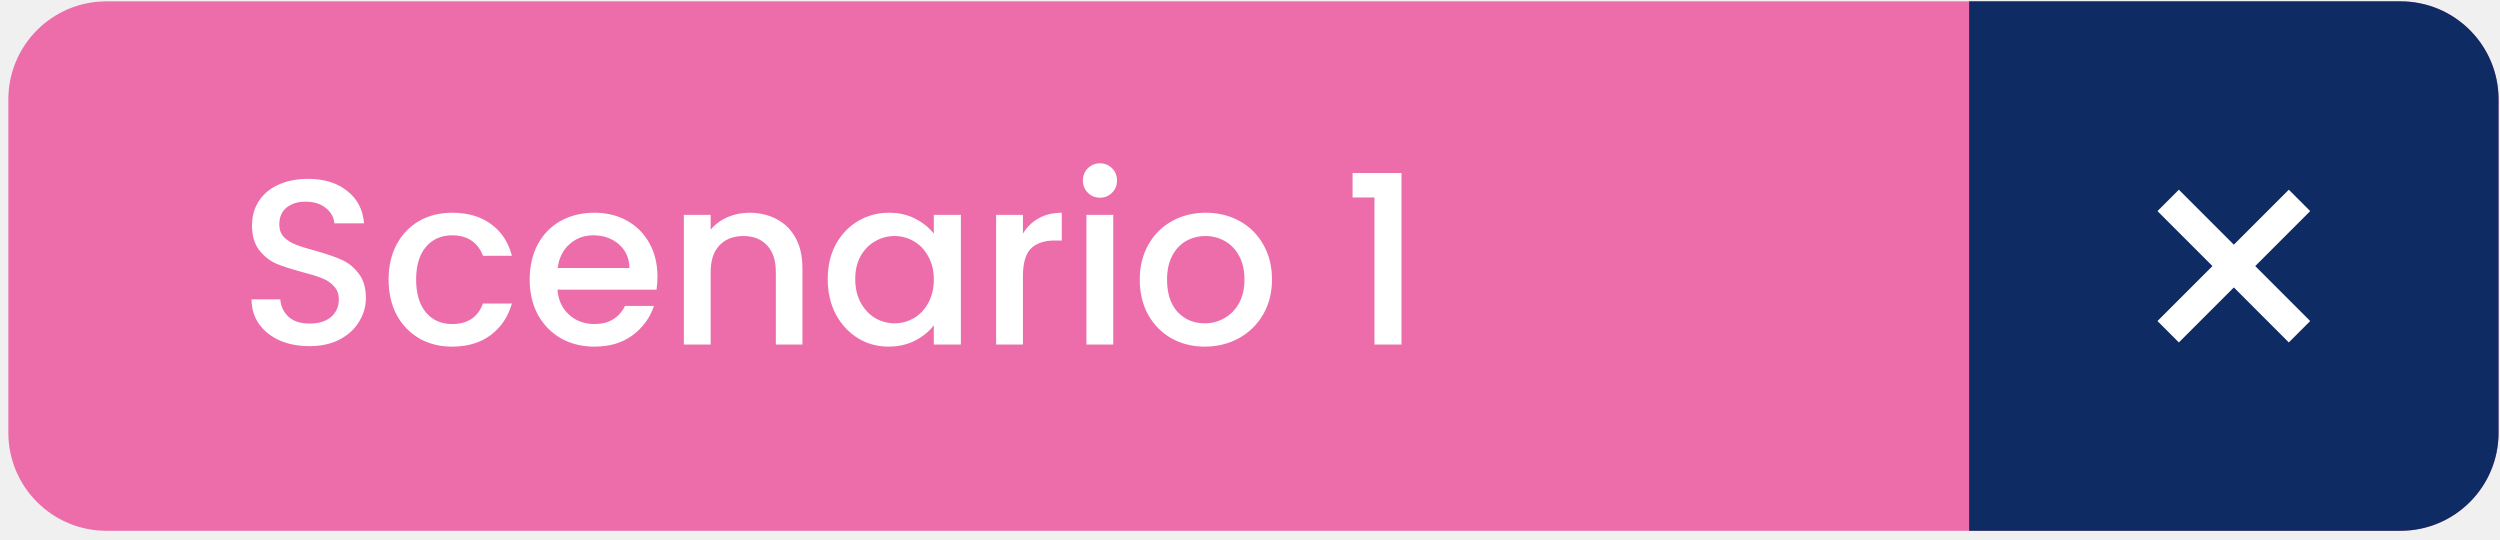
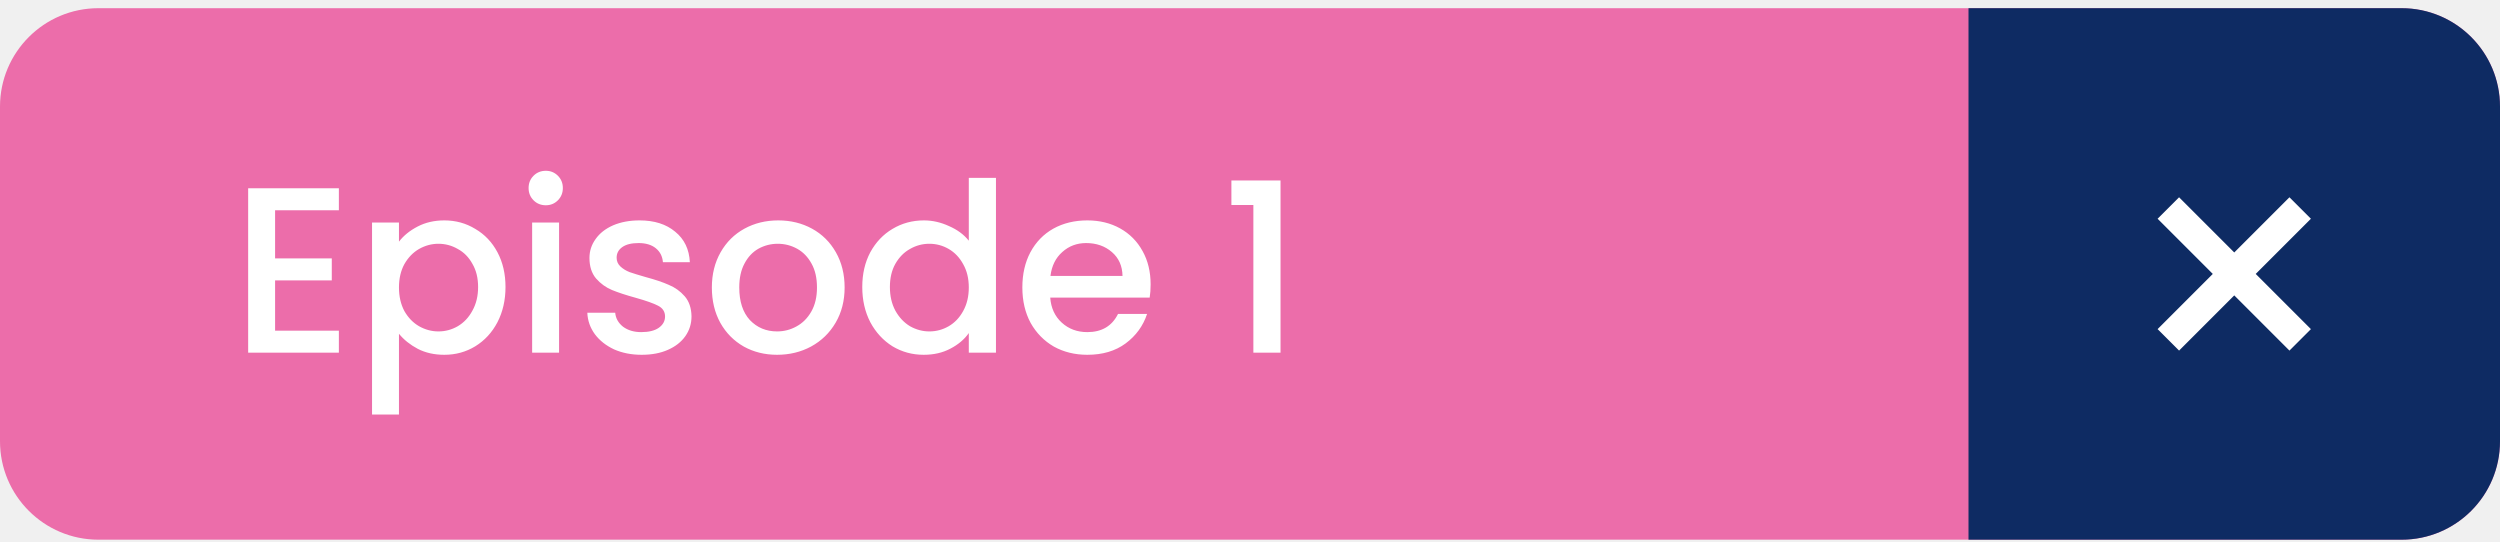
- <svg xmlns="http://www.w3.org/2000/svg" width="255" height="55" viewBox="0 0 255 55" fill="none">
-   <g clip-path="url(#clip0_625_265)">
-     <rect x="0.852" y="0.139" width="254" height="54" rx="10" fill="#EC6DAA" />
-     <rect x="200.852" y="0.139" width="54" height="54" fill="#0E2B63" />
-     <g clip-path="url(#clip1_625_265)">
-       <path d="M235.64 21.531L233.459 19.351L227.852 24.958L222.244 19.351L220.063 21.531L225.671 27.139L220.063 32.746L222.244 34.927L227.852 29.319L233.459 34.927L235.64 32.746L230.032 27.139L235.64 21.531Z" fill="white" />
+ <svg xmlns="http://www.w3.org/2000/svg" width="254" height="55" viewBox="0 0 254 55" fill="none">
+   <g clip-path="url(#clip0_1710_1207)">
+     <rect y="0.832" width="254" height="54" rx="10" fill="#EC6DAA" />
+     <rect x="200" y="0.832" width="54" height="54" fill="#0E2B63" />
+     <g clip-path="url(#clip1_1710_1207)">
+       <path d="M234.788 22.224L232.607 20.044L227 25.651L221.393 20.044L219.212 22.224L224.819 27.831L219.212 33.439L221.393 35.62L227 30.012L232.607 35.62L234.788 33.439L229.181 27.831L234.788 22.224Z" fill="white" />
    </g>
-     <path d="M31.561 35.307C30.441 35.307 29.433 35.115 28.537 34.731C27.641 34.331 26.937 33.771 26.425 33.051C25.913 32.331 25.657 31.491 25.657 30.531H28.585C28.649 31.251 28.929 31.843 29.425 32.307C29.937 32.771 30.649 33.003 31.561 33.003C32.505 33.003 33.241 32.779 33.769 32.331C34.297 31.867 34.561 31.275 34.561 30.555C34.561 29.995 34.393 29.539 34.057 29.187C33.737 28.835 33.329 28.563 32.833 28.371C32.353 28.179 31.681 27.971 30.817 27.747C29.729 27.459 28.841 27.171 28.153 26.883C27.481 26.579 26.905 26.115 26.425 25.491C25.945 24.867 25.705 24.035 25.705 22.995C25.705 22.035 25.945 21.195 26.425 20.475C26.905 19.755 27.577 19.203 28.441 18.819C29.305 18.435 30.305 18.243 31.441 18.243C33.057 18.243 34.377 18.651 35.401 19.467C36.441 20.267 37.017 21.371 37.129 22.779H34.105C34.057 22.171 33.769 21.651 33.241 21.219C32.713 20.787 32.017 20.571 31.153 20.571C30.369 20.571 29.729 20.771 29.233 21.171C28.737 21.571 28.489 22.147 28.489 22.899C28.489 23.411 28.641 23.835 28.945 24.171C29.265 24.491 29.665 24.747 30.145 24.939C30.625 25.131 31.281 25.339 32.113 25.563C33.217 25.867 34.113 26.171 34.801 26.475C35.505 26.779 36.097 27.251 36.577 27.891C37.073 28.515 37.321 29.355 37.321 30.411C37.321 31.259 37.089 32.059 36.625 32.811C36.177 33.563 35.513 34.171 34.633 34.635C33.769 35.083 32.745 35.307 31.561 35.307ZM39.637 28.515C39.637 27.155 39.909 25.963 40.453 24.939C41.013 23.899 41.781 23.099 42.757 22.539C43.733 21.979 44.853 21.699 46.117 21.699C47.717 21.699 49.037 22.083 50.077 22.851C51.133 23.603 51.845 24.683 52.213 26.091H49.261C49.021 25.435 48.637 24.923 48.109 24.555C47.581 24.187 46.917 24.003 46.117 24.003C44.997 24.003 44.101 24.403 43.429 25.203C42.773 25.987 42.445 27.091 42.445 28.515C42.445 29.939 42.773 31.051 43.429 31.851C44.101 32.651 44.997 33.051 46.117 33.051C47.701 33.051 48.749 32.355 49.261 30.963H52.213C51.829 32.307 51.109 33.379 50.053 34.179C48.997 34.963 47.685 35.355 46.117 35.355C44.853 35.355 43.733 35.075 42.757 34.515C41.781 33.939 41.013 33.139 40.453 32.115C39.909 31.075 39.637 29.875 39.637 28.515ZM67.06 28.203C67.06 28.699 67.028 29.147 66.964 29.547H56.86C56.94 30.603 57.332 31.451 58.036 32.091C58.74 32.731 59.604 33.051 60.628 33.051C62.1 33.051 63.14 32.435 63.748 31.203H66.7C66.3 32.419 65.572 33.419 64.516 34.203C63.476 34.971 62.18 35.355 60.628 35.355C59.364 35.355 58.228 35.075 57.22 34.515C56.228 33.939 55.444 33.139 54.868 32.115C54.308 31.075 54.028 29.875 54.028 28.515C54.028 27.155 54.3 25.963 54.844 24.939C55.404 23.899 56.18 23.099 57.172 22.539C58.18 21.979 59.332 21.699 60.628 21.699C61.876 21.699 62.988 21.971 63.964 22.515C64.94 23.059 65.7 23.827 66.244 24.819C66.788 25.795 67.06 26.923 67.06 28.203ZM64.204 27.339C64.188 26.331 63.828 25.523 63.124 24.915C62.42 24.307 61.548 24.003 60.508 24.003C59.564 24.003 58.756 24.307 58.084 24.915C57.412 25.507 57.012 26.315 56.884 27.339H64.204ZM76.424 21.699C77.464 21.699 78.392 21.915 79.208 22.347C80.04 22.779 80.688 23.419 81.152 24.267C81.616 25.115 81.848 26.139 81.848 27.339V35.139H79.136V27.747C79.136 26.563 78.84 25.659 78.248 25.035C77.656 24.395 76.848 24.075 75.824 24.075C74.8 24.075 73.984 24.395 73.376 25.035C72.784 25.659 72.488 26.563 72.488 27.747V35.139H69.752V21.915H72.488V23.427C72.936 22.883 73.504 22.459 74.192 22.155C74.896 21.851 75.64 21.699 76.424 21.699ZM84.426 28.467C84.426 27.139 84.698 25.963 85.242 24.939C85.802 23.915 86.554 23.123 87.498 22.563C88.458 21.987 89.514 21.699 90.666 21.699C91.706 21.699 92.61 21.907 93.378 22.323C94.162 22.723 94.786 23.227 95.25 23.835V21.915H98.01V35.139H95.25V33.171C94.786 33.795 94.154 34.315 93.354 34.731C92.554 35.147 91.642 35.355 90.618 35.355C89.482 35.355 88.442 35.067 87.498 34.491C86.554 33.899 85.802 33.083 85.242 32.043C84.698 30.987 84.426 29.795 84.426 28.467ZM95.25 28.515C95.25 27.603 95.058 26.811 94.674 26.139C94.306 25.467 93.818 24.955 93.21 24.603C92.602 24.251 91.946 24.075 91.242 24.075C90.538 24.075 89.882 24.251 89.274 24.603C88.666 24.939 88.17 25.443 87.786 26.115C87.418 26.771 87.234 27.555 87.234 28.467C87.234 29.379 87.418 30.179 87.786 30.867C88.17 31.555 88.666 32.083 89.274 32.451C89.898 32.803 90.554 32.979 91.242 32.979C91.946 32.979 92.602 32.803 93.21 32.451C93.818 32.099 94.306 31.587 94.674 30.915C95.058 30.227 95.25 29.427 95.25 28.515ZM104.34 23.835C104.74 23.163 105.268 22.643 105.924 22.275C106.596 21.891 107.388 21.699 108.3 21.699V24.531H107.604C106.532 24.531 105.716 24.803 105.156 25.347C104.612 25.891 104.34 26.835 104.34 28.179V35.139H101.604V21.915H104.34V23.835ZM112.207 20.163C111.711 20.163 111.295 19.995 110.959 19.659C110.623 19.323 110.455 18.907 110.455 18.411C110.455 17.915 110.623 17.499 110.959 17.163C111.295 16.827 111.711 16.659 112.207 16.659C112.687 16.659 113.095 16.827 113.431 17.163C113.767 17.499 113.935 17.915 113.935 18.411C113.935 18.907 113.767 19.323 113.431 19.659C113.095 19.995 112.687 20.163 112.207 20.163ZM113.551 21.915V35.139H110.815V21.915H113.551ZM122.879 35.355C121.631 35.355 120.503 35.075 119.495 34.515C118.487 33.939 117.695 33.139 117.119 32.115C116.543 31.075 116.255 29.875 116.255 28.515C116.255 27.171 116.551 25.979 117.143 24.939C117.735 23.899 118.543 23.099 119.567 22.539C120.591 21.979 121.735 21.699 122.999 21.699C124.263 21.699 125.407 21.979 126.431 22.539C127.455 23.099 128.263 23.899 128.855 24.939C129.447 25.979 129.743 27.171 129.743 28.515C129.743 29.859 129.439 31.051 128.831 32.091C128.223 33.131 127.391 33.939 126.335 34.515C125.295 35.075 124.143 35.355 122.879 35.355ZM122.879 32.979C123.583 32.979 124.239 32.811 124.847 32.475C125.471 32.139 125.975 31.635 126.359 30.963C126.743 30.291 126.935 29.475 126.935 28.515C126.935 27.555 126.751 26.747 126.383 26.091C126.015 25.419 125.527 24.915 124.919 24.579C124.311 24.243 123.655 24.075 122.951 24.075C122.247 24.075 121.591 24.243 120.983 24.579C120.391 24.915 119.919 25.419 119.567 26.091C119.215 26.747 119.039 27.555 119.039 28.515C119.039 29.939 119.399 31.043 120.119 31.827C120.855 32.595 121.775 32.979 122.879 32.979ZM137.962 20.139V17.643H142.954V35.139H140.194V20.139H137.962Z" fill="white" />
+     <path d="M27.949 21.36V26.256H33.709V28.488H27.949V33.599H34.429V35.831H25.213V19.128H34.429V21.36H27.949ZM40.535 24.552C40.999 23.944 41.631 23.431 42.431 23.015C43.231 22.599 44.135 22.392 45.143 22.392C46.295 22.392 47.343 22.68 48.287 23.256C49.247 23.816 49.999 24.608 50.543 25.631C51.087 26.655 51.359 27.831 51.359 29.16C51.359 30.488 51.087 31.68 50.543 32.736C49.999 33.776 49.247 34.592 48.287 35.184C47.343 35.76 46.295 36.047 45.143 36.047C44.135 36.047 43.239 35.847 42.455 35.447C41.671 35.032 41.031 34.52 40.535 33.911V42.12H37.799V22.608H40.535V24.552ZM48.575 29.16C48.575 28.247 48.383 27.463 47.999 26.808C47.631 26.136 47.135 25.631 46.511 25.296C45.903 24.944 45.247 24.767 44.543 24.767C43.855 24.767 43.199 24.944 42.575 25.296C41.967 25.648 41.471 26.16 41.087 26.831C40.719 27.503 40.535 28.296 40.535 29.207C40.535 30.119 40.719 30.919 41.087 31.608C41.471 32.279 41.967 32.791 42.575 33.144C43.199 33.495 43.855 33.672 44.543 33.672C45.247 33.672 45.903 33.495 46.511 33.144C47.135 32.776 47.631 32.248 47.999 31.559C48.383 30.872 48.575 30.072 48.575 29.16ZM55.457 20.855C54.961 20.855 54.545 20.688 54.209 20.352C53.873 20.015 53.705 19.599 53.705 19.104C53.705 18.608 53.873 18.192 54.209 17.855C54.545 17.52 54.961 17.352 55.457 17.352C55.937 17.352 56.345 17.52 56.681 17.855C57.017 18.192 57.185 18.608 57.185 19.104C57.185 19.599 57.017 20.015 56.681 20.352C56.345 20.688 55.937 20.855 55.457 20.855ZM56.801 22.608V35.831H54.065V22.608H56.801ZM65.193 36.047C64.153 36.047 63.217 35.864 62.385 35.495C61.569 35.111 60.921 34.599 60.441 33.959C59.961 33.303 59.705 32.575 59.673 31.776H62.505C62.553 32.336 62.817 32.807 63.297 33.191C63.793 33.559 64.409 33.743 65.145 33.743C65.913 33.743 66.505 33.599 66.921 33.312C67.353 33.008 67.569 32.623 67.569 32.16C67.569 31.663 67.329 31.296 66.849 31.055C66.385 30.816 65.641 30.552 64.617 30.264C63.625 29.991 62.817 29.727 62.193 29.471C61.569 29.215 61.025 28.823 60.561 28.296C60.113 27.767 59.889 27.072 59.889 26.207C59.889 25.503 60.097 24.863 60.513 24.288C60.929 23.695 61.521 23.232 62.289 22.895C63.073 22.559 63.969 22.392 64.977 22.392C66.481 22.392 67.689 22.776 68.601 23.544C69.529 24.296 70.025 25.328 70.089 26.64H67.353C67.305 26.047 67.065 25.576 66.633 25.224C66.201 24.872 65.617 24.695 64.881 24.695C64.161 24.695 63.609 24.831 63.225 25.104C62.841 25.375 62.649 25.735 62.649 26.183C62.649 26.535 62.777 26.831 63.033 27.072C63.289 27.311 63.601 27.503 63.969 27.648C64.337 27.776 64.881 27.944 65.601 28.151C66.561 28.407 67.345 28.672 67.953 28.944C68.577 29.2 69.113 29.584 69.561 30.096C70.009 30.608 70.241 31.288 70.257 32.136C70.257 32.888 70.049 33.559 69.633 34.151C69.217 34.743 68.625 35.208 67.857 35.544C67.105 35.88 66.217 36.047 65.193 36.047ZM78.949 36.047C77.701 36.047 76.573 35.767 75.565 35.208C74.557 34.632 73.765 33.831 73.189 32.807C72.613 31.767 72.325 30.567 72.325 29.207C72.325 27.863 72.621 26.672 73.213 25.631C73.805 24.591 74.613 23.791 75.637 23.232C76.661 22.672 77.805 22.392 79.069 22.392C80.333 22.392 81.477 22.672 82.501 23.232C83.525 23.791 84.333 24.591 84.925 25.631C85.517 26.672 85.813 27.863 85.813 29.207C85.813 30.552 85.509 31.744 84.901 32.783C84.293 33.824 83.461 34.632 82.405 35.208C81.365 35.767 80.213 36.047 78.949 36.047ZM78.949 33.672C79.653 33.672 80.309 33.504 80.917 33.167C81.541 32.831 82.045 32.328 82.429 31.655C82.813 30.983 83.005 30.168 83.005 29.207C83.005 28.247 82.821 27.439 82.453 26.784C82.085 26.111 81.597 25.608 80.989 25.271C80.381 24.936 79.725 24.767 79.021 24.767C78.317 24.767 77.661 24.936 77.053 25.271C76.461 25.608 75.989 26.111 75.637 26.784C75.285 27.439 75.109 28.247 75.109 29.207C75.109 30.631 75.469 31.735 76.189 32.52C76.925 33.288 77.845 33.672 78.949 33.672ZM87.606 29.16C87.606 27.831 87.878 26.655 88.422 25.631C88.982 24.608 89.734 23.816 90.678 23.256C91.638 22.68 92.702 22.392 93.87 22.392C94.734 22.392 95.582 22.584 96.414 22.968C97.262 23.335 97.934 23.831 98.43 24.456V18.072H101.19V35.831H98.43V33.84C97.982 34.48 97.358 35.008 96.558 35.423C95.774 35.84 94.87 36.047 93.846 36.047C92.694 36.047 91.638 35.76 90.678 35.184C89.734 34.592 88.982 33.776 88.422 32.736C87.878 31.68 87.606 30.488 87.606 29.16ZM98.43 29.207C98.43 28.296 98.238 27.503 97.854 26.831C97.486 26.16 96.998 25.648 96.39 25.296C95.782 24.944 95.126 24.767 94.422 24.767C93.718 24.767 93.062 24.944 92.454 25.296C91.846 25.631 91.35 26.136 90.966 26.808C90.598 27.463 90.414 28.247 90.414 29.16C90.414 30.072 90.598 30.872 90.966 31.559C91.35 32.248 91.846 32.776 92.454 33.144C93.078 33.495 93.734 33.672 94.422 33.672C95.126 33.672 95.782 33.495 96.39 33.144C96.998 32.791 97.486 32.279 97.854 31.608C98.238 30.919 98.43 30.119 98.43 29.207ZM116.903 28.895C116.903 29.392 116.871 29.84 116.807 30.239H106.703C106.783 31.296 107.175 32.144 107.879 32.783C108.583 33.423 109.447 33.743 110.471 33.743C111.943 33.743 112.983 33.127 113.591 31.895H116.543C116.143 33.111 115.415 34.111 114.359 34.895C113.319 35.663 112.023 36.047 110.471 36.047C109.207 36.047 108.071 35.767 107.063 35.208C106.071 34.632 105.287 33.831 104.711 32.807C104.151 31.767 103.871 30.567 103.871 29.207C103.871 27.848 104.143 26.655 104.687 25.631C105.247 24.591 106.023 23.791 107.015 23.232C108.023 22.672 109.175 22.392 110.471 22.392C111.719 22.392 112.831 22.663 113.807 23.207C114.783 23.752 115.543 24.52 116.087 25.512C116.631 26.488 116.903 27.616 116.903 28.895ZM114.047 28.032C114.031 27.023 113.671 26.215 112.967 25.608C112.263 25 111.391 24.695 110.351 24.695C109.407 24.695 108.599 25 107.927 25.608C107.255 26.2 106.855 27.008 106.727 28.032H114.047ZM125.11 20.831V18.335H130.102V35.831H127.342V20.831H125.11Z" fill="white" />
  </g>
  <defs>
-     <clipPath id="clip0_625_265">
-       <rect x="0.852" y="0.139" width="254" height="54" rx="10" fill="white" />
+     <clipPath id="clip0_1710_1207">
+       <rect y="0.832" width="254" height="54" rx="10" fill="white" />
    </clipPath>
-     <clipPath id="clip1_625_265">
-       <rect width="15.576" height="15.576" fill="white" transform="translate(220.063 19.3506)" />
+     <clipPath id="clip1_1710_1207">
+       <rect width="15.576" height="15.576" fill="white" transform="translate(219.212 20.0435)" />
    </clipPath>
  </defs>
</svg>
